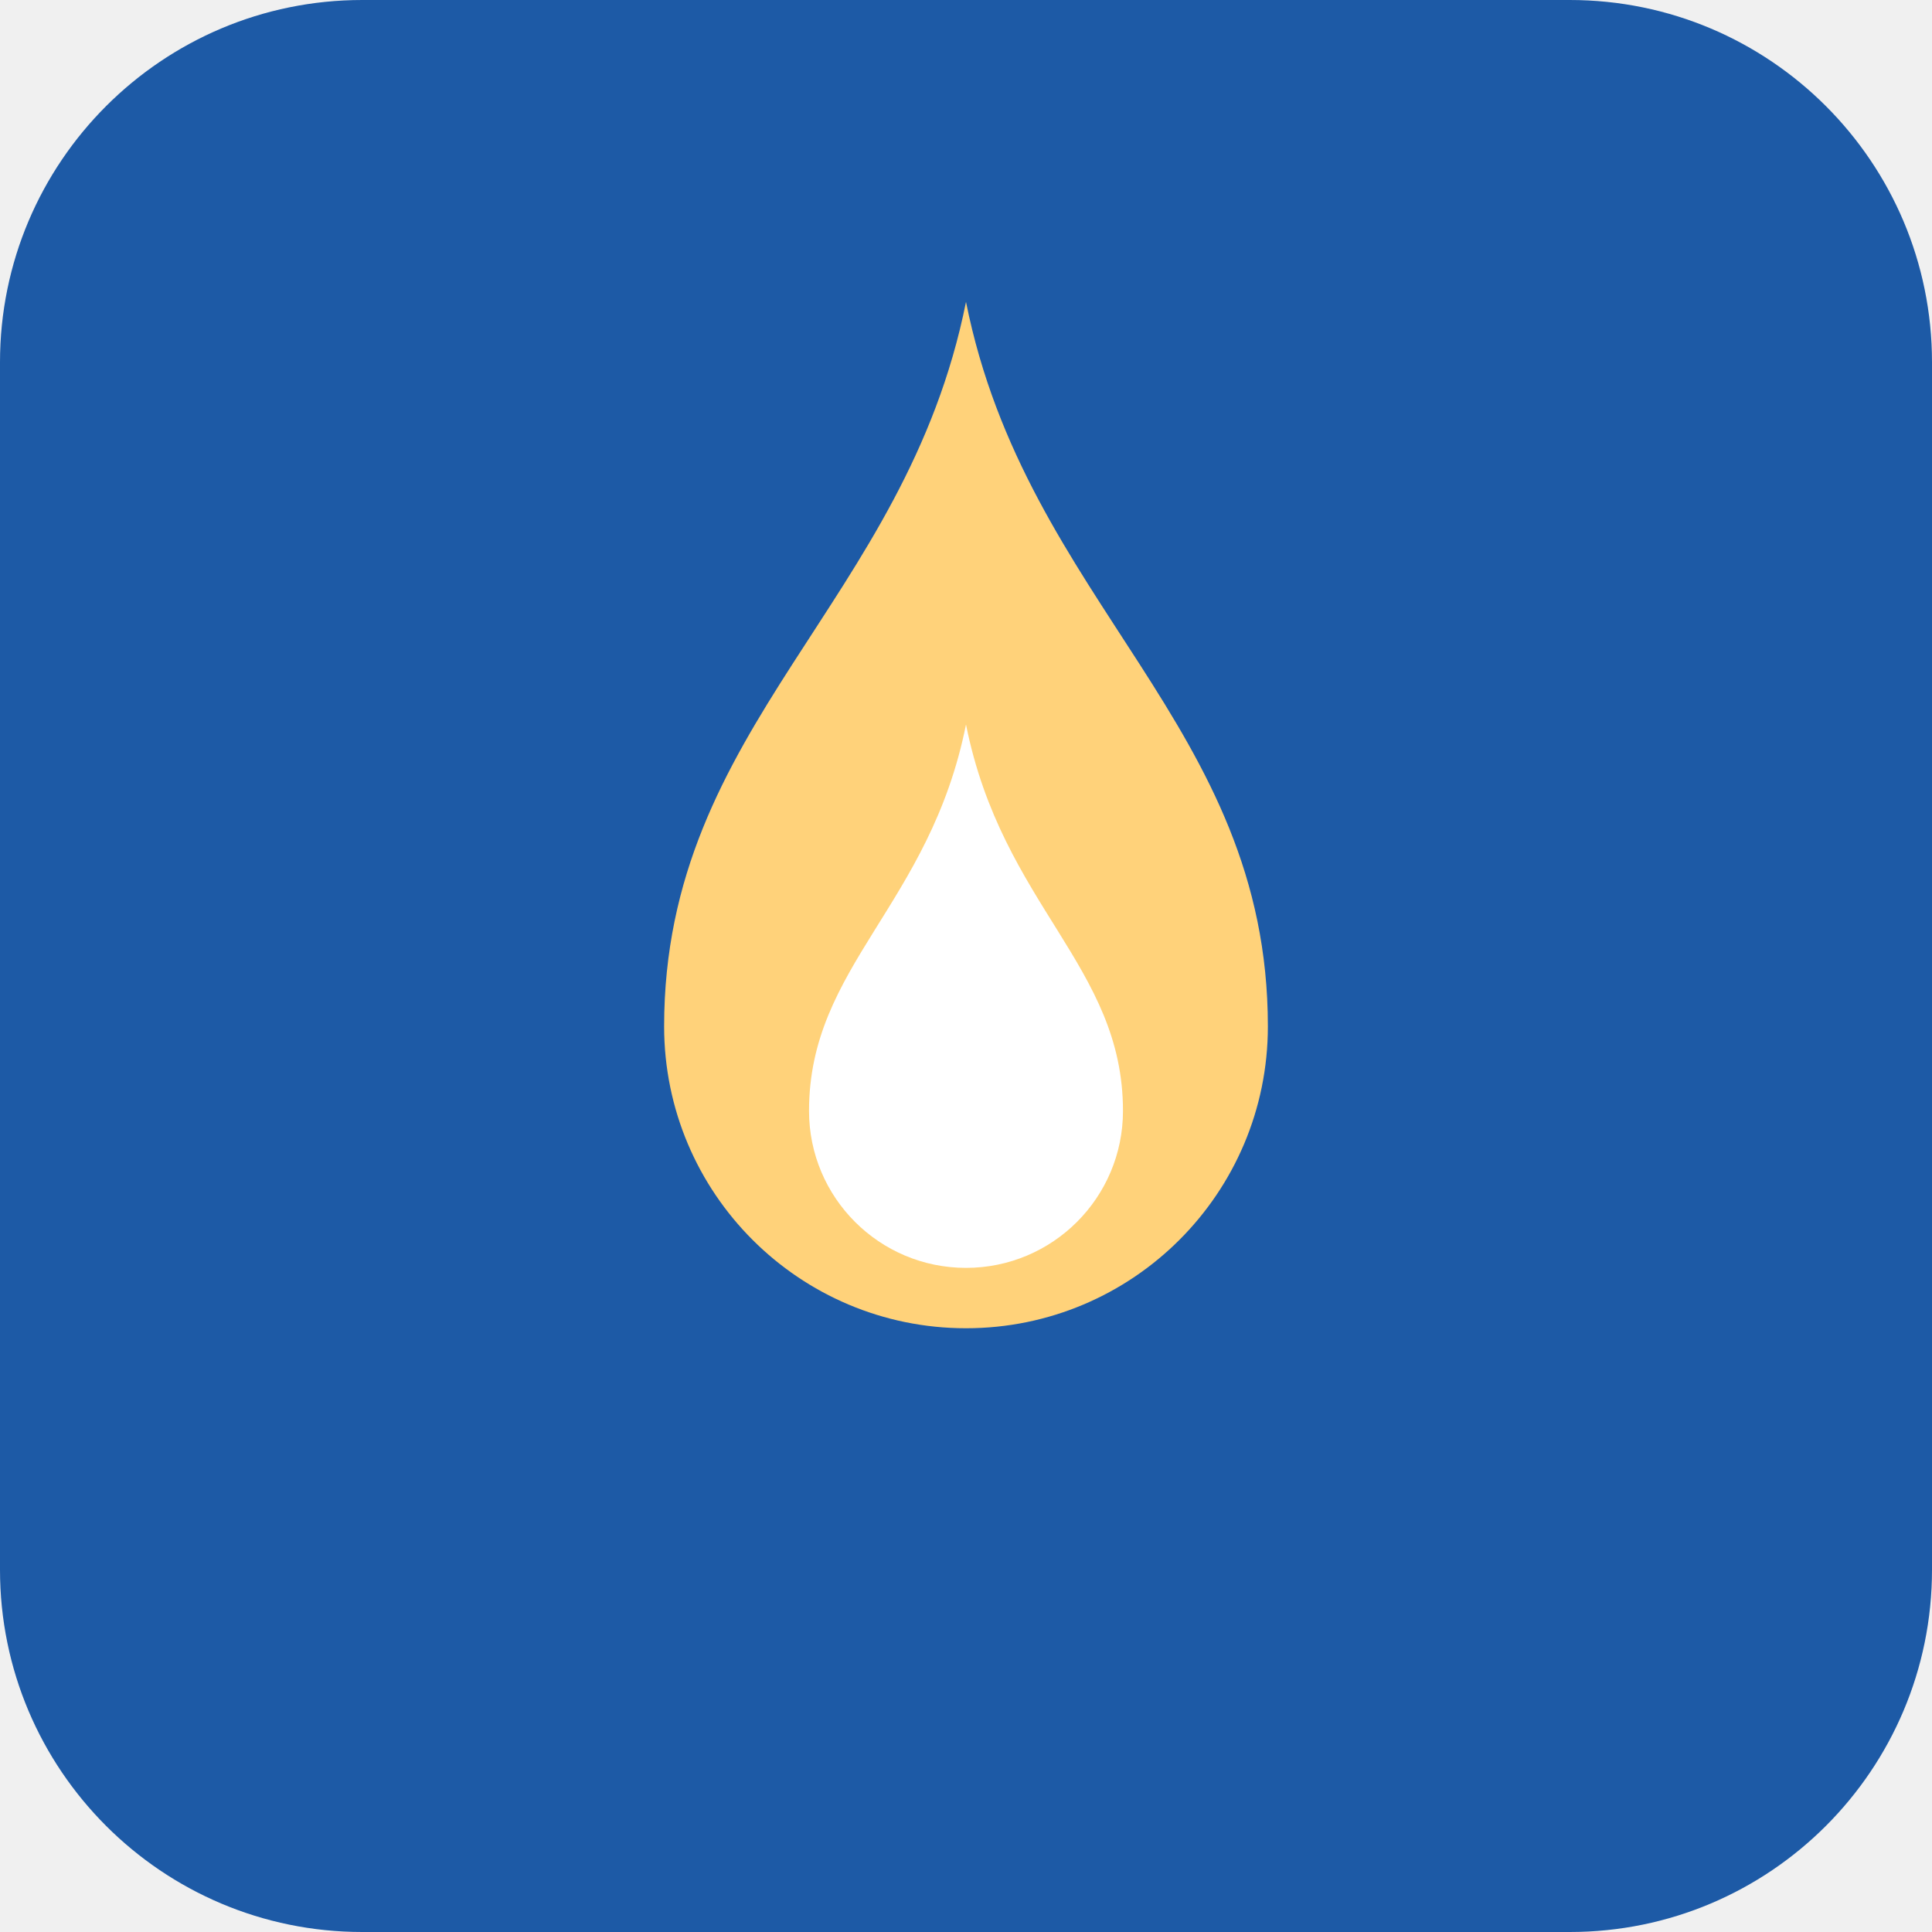
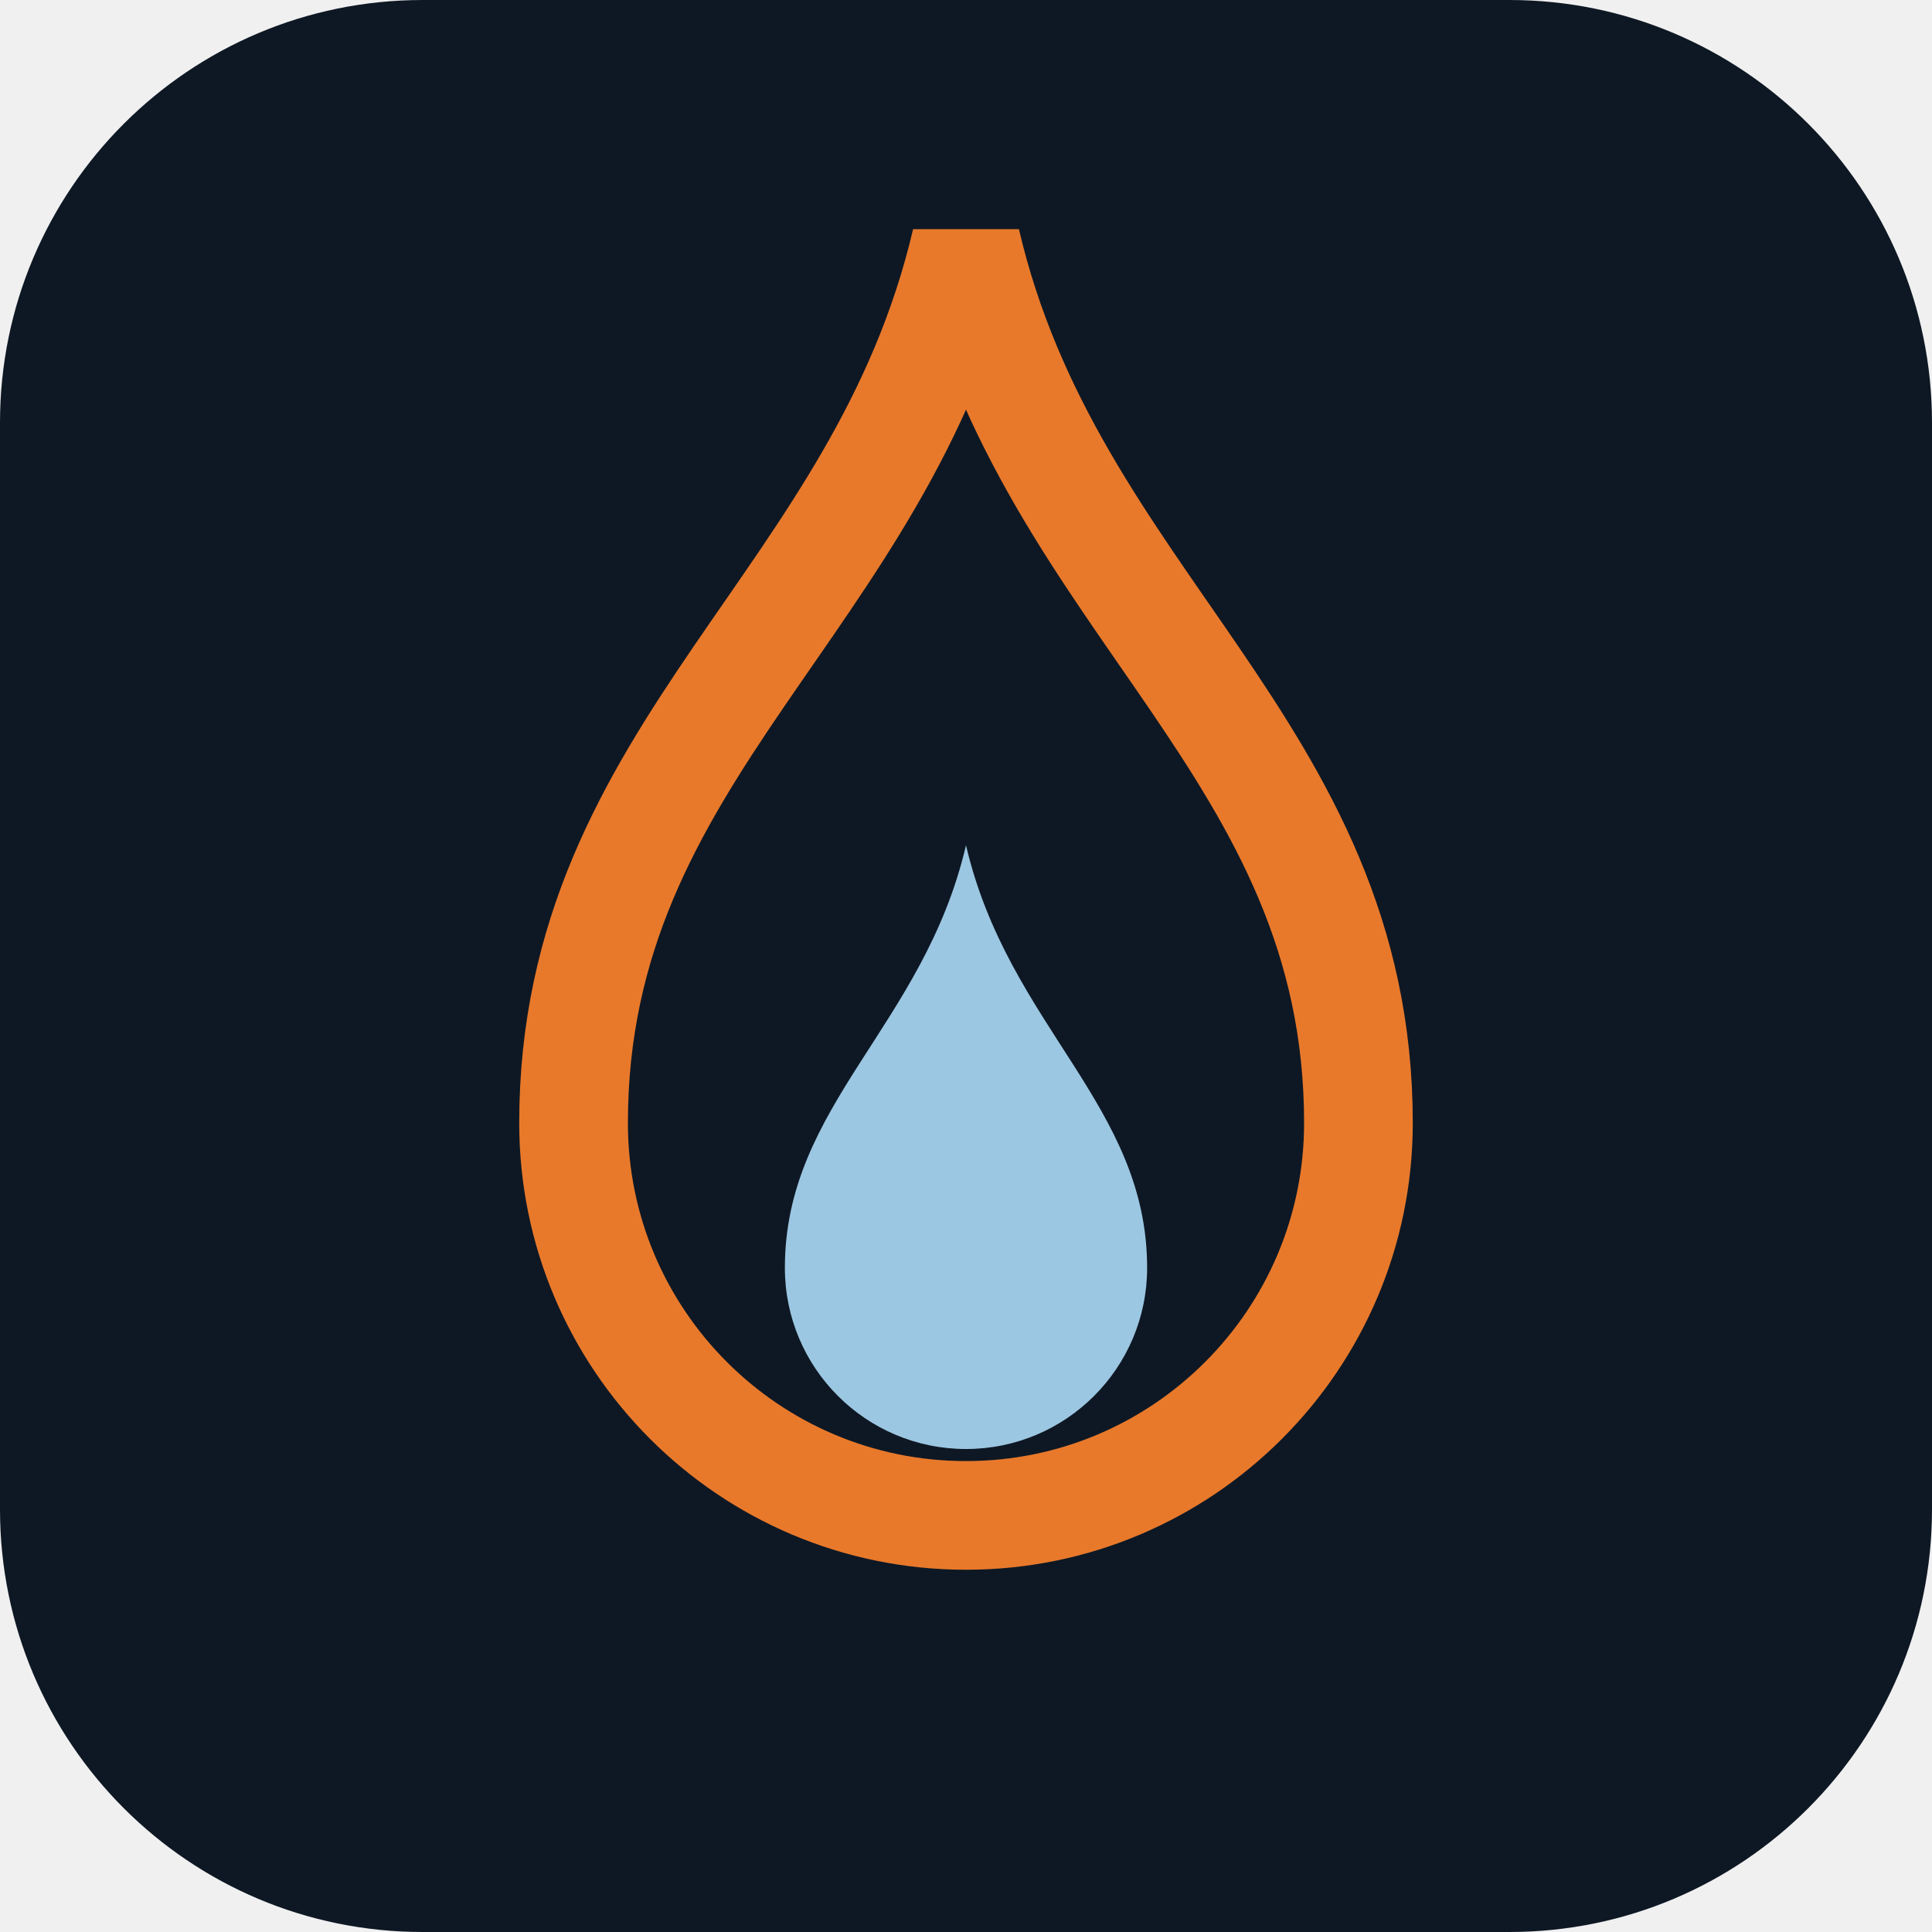
<svg xmlns="http://www.w3.org/2000/svg" viewBox="0 0 32 32">
-   <rect width="32" height="32" rx="6" fill="#1D5AA6" />
-   <path d="M16 5c-1 5-5 7-5 12a5 5 0 0 0 10 0c0-5-4-7-5-12z" fill="#FFD27A" />
-   <path d="M16 12c-.6 3-2.6 4-2.6 6.4a2.6 2.6 0 0 0 5.2 0C18.6 16 16.6 15 16 12z" fill="#fff" />
+   <rect width="32" height="32" rx="7" fill="#0E1824" />
+   <path d="M16 4c-1.4 6-6.5 8.4-6.5 14.6a6.5 6.5 0 0 0 13 0C22.5 12.4 17.4 10 16 4z" fill="none" stroke="#E8792B" stroke-width="1.8" />
+   <path d="M16 14c-.7 3-3 4.3-3 7a3 3 0 0 0 6 0c0-2.7-2.3-4-3-7z" fill="#9CC7E2" />
</svg>
